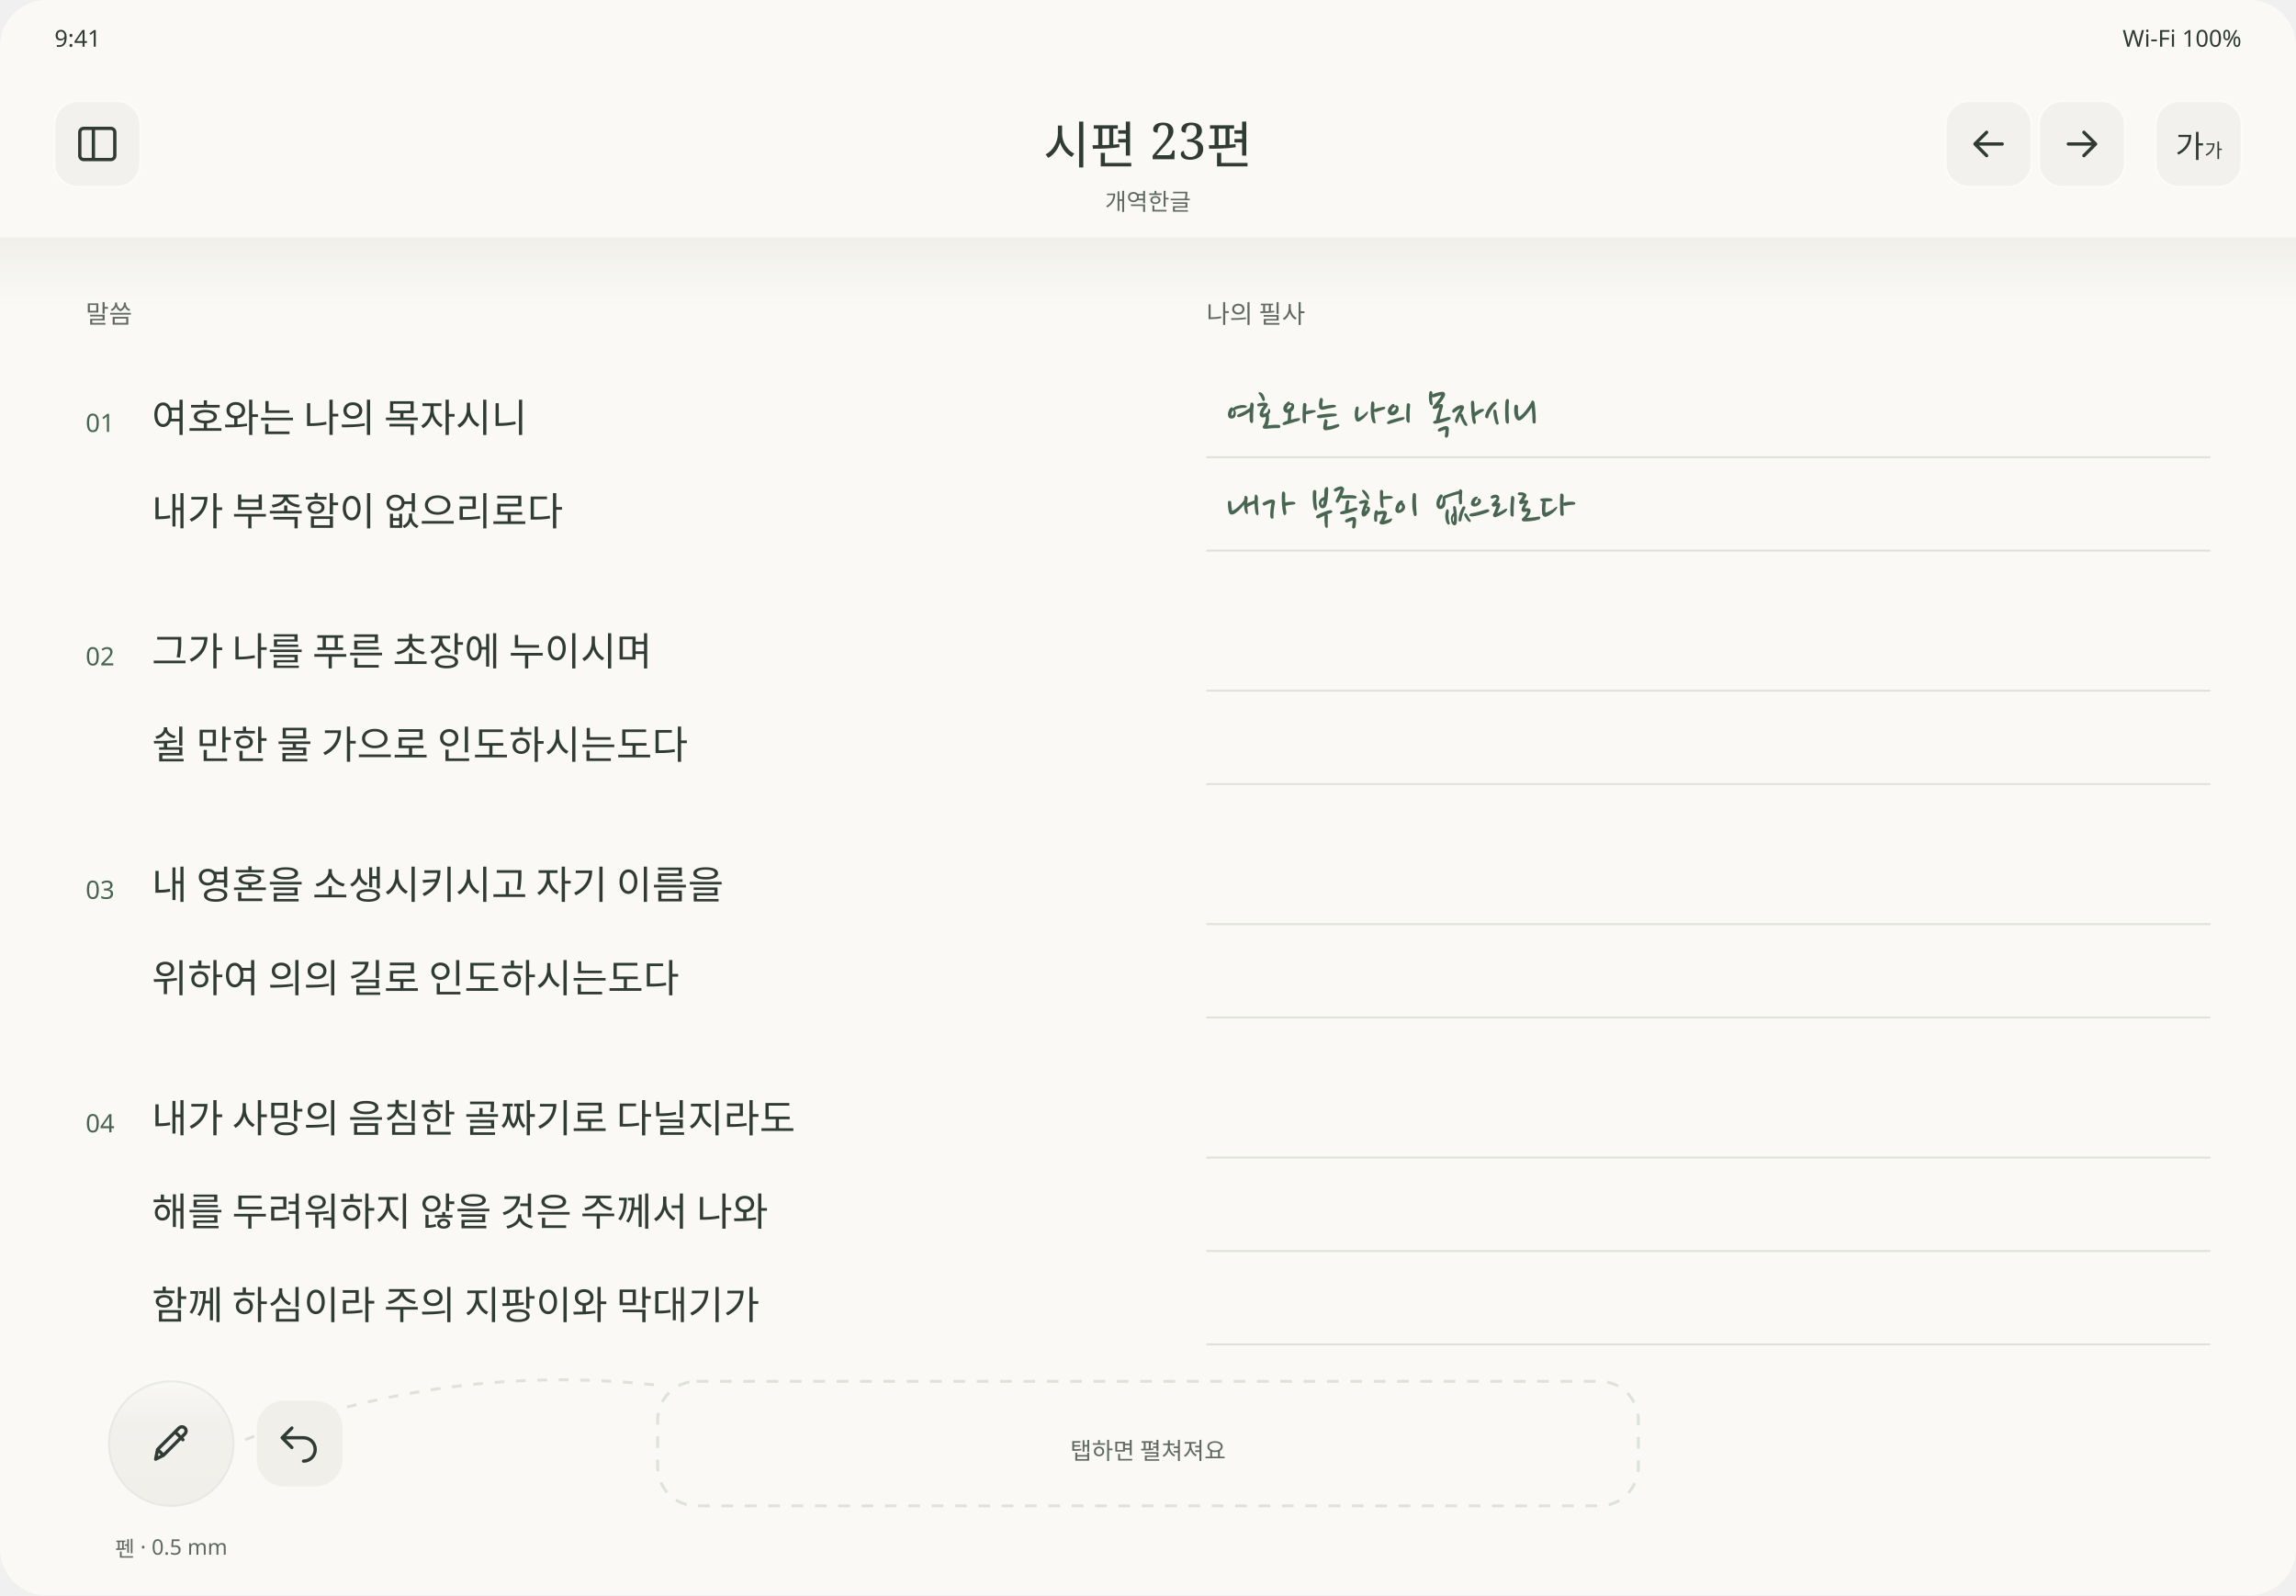
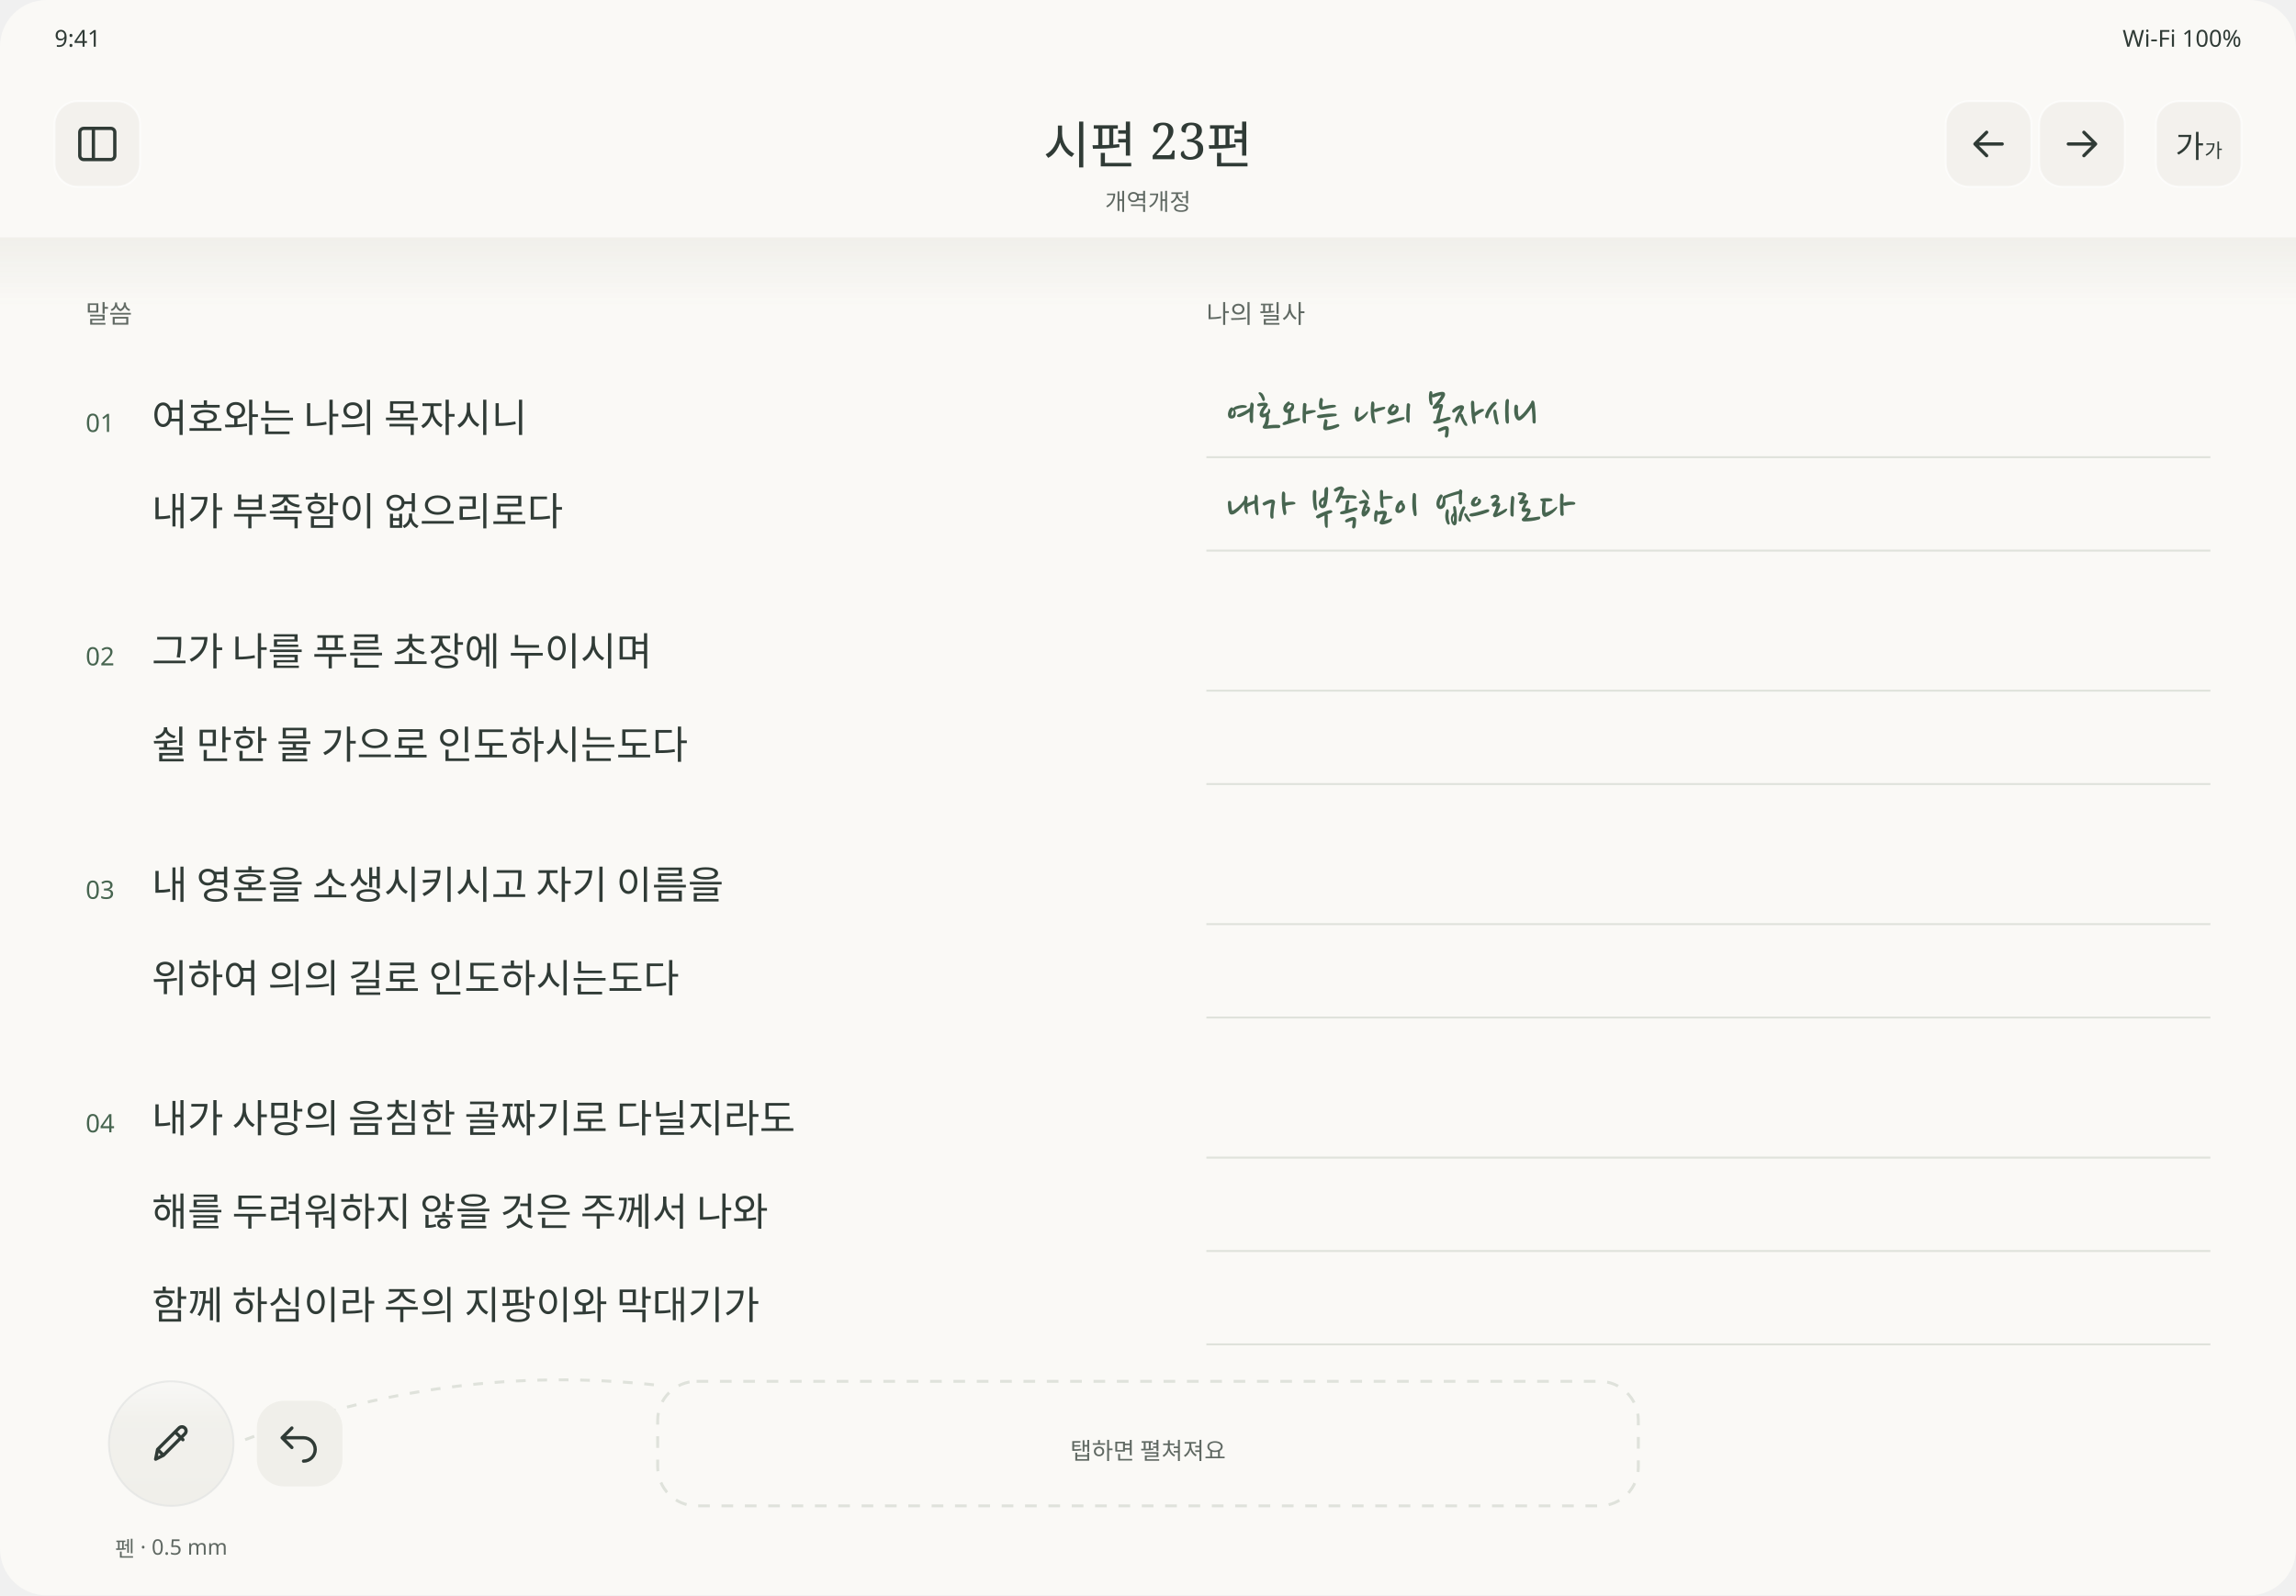
<svg xmlns="http://www.w3.org/2000/svg" width="1180" height="820" viewBox="0 0 1180 820">
  <defs>
    <linearGradient id="spec" x1="0" y1="0" x2="0" y2="1">
      <stop offset="0" stop-color="#FFFFFF" stop-opacity="0.55" />
      <stop offset="0.32" stop-color="#FFFFFF" stop-opacity="0.10" />
      <stop offset="1" stop-color="#FFFFFF" stop-opacity="0" />
    </linearGradient>
    <linearGradient id="edge" x1="0" y1="0" x2="0" y2="1">
      <stop offset="0" stop-color="#F0EFEA" stop-opacity="0" />
      <stop offset="1" stop-color="#F0EFEA" stop-opacity="0.95" />
    </linearGradient>
  </defs>
  <g id="d3" data-name="필사 화면 (팔레트 접힘)">
    <rect x="0" y="0" width="1180" height="820" rx="24" fill="#FAF9F6" />
    <text x="28" y="24" font-size="12" fill="#303B36" font-family="Noto Sans KR, Apple SD Gothic Neo, sans-serif">9:41</text>
    <text x="1152" y="24" font-size="12" fill="#303B36" font-family="Noto Sans KR, Apple SD Gothic Neo, sans-serif" text-anchor="end">Wi-Fi  100%</text>
    <rect x="28" y="52" width="44" height="44" rx="12" fill="#F0EFEA" opacity="0.72" />
    <rect x="28" y="52" width="44" height="44" rx="12" fill="none" stroke="#FFFFFF" opacity="0.6" />
    <g transform="translate(38 62) scale(1)" fill="none" stroke="#303B36" stroke-width="1.7" stroke-linecap="round" stroke-linejoin="round">
      <path d="M5 4h14a2 2 0 0 1 2 2v12a2 2 0 0 1-2 2H5a2 2 0 0 1-2-2V6a2 2 0 0 1 2-2zM10 4v16" />
    </g>
    <text x="590.0" y="84" font-size="26" fill="#303B36" font-family="Noto Serif KR, AppleMyungjo, serif" text-anchor="middle">시편 23편</text>
-     <text x="590.0" y="108" font-size="12" fill="#5F6862" font-family="Noto Sans KR, Apple SD Gothic Neo, sans-serif" text-anchor="middle">개역한글</text>
+     <text x="590.0" y="108" font-size="12" fill="#5F6862" font-family="Noto Sans KR, Apple SD Gothic Neo, sans-serif" text-anchor="middle">개역개정</text>
    <rect x="1000" y="52" width="44" height="44" rx="12" fill="#F0EFEA" opacity="0.72" />
    <rect x="1000" y="52" width="44" height="44" rx="12" fill="none" stroke="#FFFFFF" opacity="0.6" />
    <g transform="translate(1010 62) scale(1)" fill="none" stroke="#303B36" stroke-width="1.7" stroke-linecap="round" stroke-linejoin="round">
      <path d="M19 12H5m6-6-6 6 6 6" />
    </g>
    <rect x="1048" y="52" width="44" height="44" rx="12" fill="#F0EFEA" opacity="0.72" />
    <rect x="1048" y="52" width="44" height="44" rx="12" fill="none" stroke="#FFFFFF" opacity="0.6" />
    <g transform="translate(1058 62) scale(1)" fill="none" stroke="#303B36" stroke-width="1.7" stroke-linecap="round" stroke-linejoin="round">
      <path d="M5 12h14m-6-6 6 6-6 6" />
    </g>
    <rect x="1108" y="52" width="44" height="44" rx="12" fill="#F0EFEA" opacity="0.72" />
    <rect x="1108" y="52" width="44" height="44" rx="12" fill="none" stroke="#FFFFFF" opacity="0.6" />
    <g transform="translate(1118 62) scale(1)">
      <text x="0" y="19" font-size="16" fill="#303B36" font-family="Noto Serif KR, AppleMyungjo, serif">가</text>
      <text x="15" y="19" font-size="10" fill="#303B36" font-family="Noto Serif KR, AppleMyungjo, serif">가</text>
    </g>
    <text x="44" y="166" font-size="13" fill="#5F6862" font-family="Noto Sans KR, Apple SD Gothic Neo, sans-serif">말씀</text>
    <text x="620" y="166" font-size="13" fill="#5F6862" font-family="Noto Sans KR, Apple SD Gothic Neo, sans-serif">나의 필사</text>
    <text x="44" y="222" font-size="13" fill="#476550" font-family="Noto Sans KR, Apple SD Gothic Neo, sans-serif">01</text>
    <text x="78" y="222" font-size="20" fill="#303B36" font-family="Noto Serif KR, AppleMyungjo, serif">여호와는 나의 목자시니</text>
    <path d="M620 235h516" stroke="#DFE2DB" />
    <g fill="#476550" data-role="handwriting" data-name="필기 · 여호와는 나의 목자시니" aria-label="여호와는 나의 목자시니">
      <path d="M468 533Q469 541 475.0 550.5Q481 560 495 560Q513 557 523.5 539.0Q534 521 531 500Q526 471 523.5 432.0Q521 393 520.0 353.0Q519 313 519.0 276.5Q519 240 520 216Q520 194 512.0 180.5Q504 167 495 167Q486 167 479.0 172.5Q472 178 466.5 186.5Q461 195 458.0 205.0Q455 215 455 223Q453 254 452.5 295.0Q452 336 454 381Q416 352 370.0 327.0Q324 302 273 285Q253 278 233.5 284.5Q214 291 212 304Q211 311 215.0 317.0Q219 323 224.0 327.5Q229 332 235.0 334.5Q241 337 244 339Q271 351 301.5 364.5Q332 378 361.5 394.0Q391 410 416.5 427.0Q442 444 459 463Q462 501 468 533ZM159 270Q145 260 125.5 256.0Q106 252 86 257Q57 265 47.5 291.5Q38 318 41 350Q43 368 48.5 386.0Q54 404 61.5 420.0Q69 436 79.0 447.5Q89 459 100 465Q108 469 114.5 468.0Q121 467 125.5 464.0Q130 461 133.5 457.0Q137 453 140 450Q149 461 160.0 469.5Q171 478 190 486Q237 503 288.5 510.0Q340 517 389 499Q397 496 399.0 490.0Q401 484 400 480Q398 469 389.0 464.5Q380 460 369 459Q342 460 314.5 457.5Q287 455 261.5 449.5Q236 444 213.0 436.0Q190 428 172 420Q184 402 188.0 380.0Q192 358 189.5 336.5Q187 315 179.0 297.0Q171 279 159 270ZM149 362Q150 369 149.0 377.5Q148 386 146.5 393.0Q145 400 142.5 405.0Q140 410 139 410Q130 404 122.5 391.5Q115 379 110.5 364.5Q106 350 105.0 336.0Q104 322 107 314Q110 312 115.5 313.0Q121 314 127.5 318.5Q134 323 140.0 333.5Q146 344 149 362Z" transform="translate(630 222.0) scale(0.027 -0.027)" />
      <path d="M147 591Q135 583 126.0 588.5Q117 594 114 602Q102 630 86.5 661.5Q71 693 42 726Q35 736 40 747Q45 756 57 756Q71 756 83.0 750.0Q95 744 106 735Q115 727 123.5 714.5Q132 702 139.5 687.0Q147 672 152.0 656.0Q157 640 160 626Q162 618 159.0 609.0Q156 600 147 591ZM132 557Q160 559 186 552Q208 547 213.5 531.0Q219 515 211 498Q205 485 191.0 467.5Q177 450 162.5 430.0Q148 410 137.0 388.5Q126 367 128 346Q135 343 150.0 346.5Q165 350 181.0 359.5Q197 369 208.5 382.5Q220 396 220 412Q220 420 221.0 429.0Q222 438 233 441Q243 443 250.0 434.5Q257 426 259 418Q264 398 259.0 377.5Q254 357 233 337Q236 306 237.5 279.0Q239 252 237.0 226.5Q235 201 229.0 175.0Q223 149 210 121Q261 132 317.0 135.0Q373 138 425 134Q440 131 447.5 121.5Q455 112 454 103Q452 87 440.5 79.5Q429 72 412 72Q359 74 300.0 70.0Q241 66 184 60Q176 59 165.0 59.5Q154 60 143.0 63.0Q132 66 124.5 72.5Q117 79 117 91Q117 98 119.5 104.0Q122 110 126.5 117.0Q131 124 136.0 132.0Q141 140 147 151Q158 174 167.5 210.5Q177 247 177 292Q172 289 163.0 284.5Q154 280 141.5 277.0Q129 274 115.0 275.0Q101 276 87 284Q59 305 59.0 335.5Q59 366 72.5 397.0Q86 428 106.0 456.0Q126 484 139 499Q121 497 95.0 493.0Q69 489 51 485Q44 484 37.0 486.5Q30 489 24.5 493.0Q19 497 15.5 502.0Q12 507 12 511Q11 533 40 542Q58 548 83.5 552.0Q109 556 132 557Z" transform="translate(645.768 222.0) scale(0.027 -0.027)" />
      <path d="M324 261Q331 262 339.5 262.5Q348 263 355.5 262.0Q363 261 367.5 257.5Q372 254 372 248Q370 233 356.0 221.5Q342 210 320 204Q298 198 269.5 189.5Q241 181 210.5 172.0Q180 163 149.5 154.0Q119 145 94 136Q76 129 57.5 131.5Q39 134 35 148Q32 156 42.0 170.0Q52 184 84 198Q93 202 106.0 206.0Q119 210 133 215Q136 251 137.5 287.0Q139 323 141 361H131Q108 361 91.5 370.5Q75 380 65.0 394.5Q55 409 51.5 427.0Q48 445 52 463Q60 498 82.5 523.5Q105 549 128 568Q144 581 154.5 579.5Q165 578 171 570Q180 559 178 544Q188 547 200.5 549.0Q213 551 224 547Q239 541 246.5 527.5Q254 514 256.0 498.5Q258 483 256.0 468.0Q254 453 250 444Q234 406 200 383Q200 344 199.0 307.0Q198 270 196 233Q236 244 272.0 251.5Q308 259 324 261ZM481 181Q481 170 473.0 164.5Q465 159 456 161Q447 163 440.0 169.5Q433 176 428.5 185.0Q424 194 421.5 203.5Q419 213 419 220Q417 256 417.0 296.0Q417 336 418.0 376.5Q419 417 421.0 455.5Q423 494 426 527Q427 541 441.0 547.5Q455 554 466 550Q476 546 484.5 537.0Q493 528 492 514Q489 486 487.0 456.0Q485 426 483 394Q516 405 556.5 411.0Q597 417 642 414Q654 413 661.0 407.0Q668 401 669 396Q670 391 666.0 385.0Q662 379 650 375Q618 364 573.0 351.5Q528 339 481 333Q478 252 481 181ZM160 510Q143 496 130.5 475.5Q118 455 123 429Q145 430 164.5 444.5Q184 459 195 477Q203 489 205.0 502.0Q207 515 193 517Q178 518 162 511Q160 510 160 510Z" transform="translate(658.188 222.0) scale(0.027 -0.027)" />
      <path d="M125 483Q153 489 183.5 496.0Q214 503 244.5 508.0Q275 513 305.5 515.0Q336 517 364 512Q375 509 379.5 501.5Q384 494 381 485Q378 475 363.5 471.0Q349 467 334 464Q305 459 281.5 454.5Q258 450 237.0 445.5Q216 441 195.5 436.0Q175 431 151 425Q120 417 102.0 424.5Q84 432 79 437Q69 447 65.5 458.5Q62 470 60 484Q58 501 58.5 522.0Q59 543 62.0 564.0Q65 585 69.0 603.5Q73 622 78 634Q81 643 90.0 646.0Q99 649 110 645Q122 640 129.5 625.5Q137 611 135 603Q128 574 125.0 543.0Q122 512 125 483ZM78 262Q59 261 41.0 267.0Q23 273 19 293Q19 306 33.0 314.5Q47 323 70 327Q159 341 233.0 347.0Q307 353 379 347Q398 342 398 328Q398 317 391.0 309.5Q384 302 364 300Q328 295 296.5 291.0Q265 287 232.0 283.0Q199 279 161.5 274.0Q124 269 78 262ZM186 243Q190 243 196.5 240.0Q203 237 209.0 231.0Q215 225 219.0 217.5Q223 210 223 201Q222 190 220.0 177.0Q218 164 215.5 150.5Q213 137 211.5 124.0Q210 111 209 101Q265 106 316.5 120.5Q368 135 413 149Q421 152 430.0 147.0Q439 142 444 135Q450 126 445.0 115.0Q440 104 434 101Q410 87 380.5 75.0Q351 63 319.5 54.5Q288 46 257.0 40.0Q226 34 200 32Q178 30 165.5 35.5Q153 41 147.0 50.0Q141 59 139.5 71.0Q138 83 140 95Q145 130 149.0 160.5Q153 191 161 222Q163 233 170.0 238.0Q177 243 186 243Z" transform="translate(676.278 222.0) scale(0.027 -0.027)" />
      <path d="M582 423Q550 412 523.0 403.0Q496 394 461 382Q447 377 434.0 379.0Q421 381 410 386Q412 321 420.0 272.5Q428 224 436 186Q438 178 433.5 169.5Q429 161 416 163Q405 165 393.0 173.5Q381 182 376 197Q362 235 354.5 279.5Q347 324 345.0 370.0Q343 416 345.0 460.0Q347 504 352 542Q355 563 362.0 572.0Q369 581 376 581Q399 581 408.0 559.0Q417 537 415 512Q413 490 412.0 470.0Q411 450 410 430Q442 446 486.5 457.5Q531 469 579 476Q620 482 621 465Q623 451 611.0 439.5Q599 428 582 423ZM116 448Q111 425 108.0 400.0Q105 375 104.0 351.0Q103 327 104.0 305.0Q105 283 107 267Q141 278 181.5 307.5Q222 337 256 371Q265 381 273.5 386.5Q282 392 290 387Q291 386 291.0 380.0Q291 374 289.5 366.0Q288 358 284.5 349.0Q281 340 275 333Q242 288 208.0 258.0Q174 228 134 206Q118 197 101.5 196.0Q85 195 74 206Q53 228 46.0 265.5Q39 303 40.0 342.0Q41 381 47.5 414.5Q54 448 59 463Q63 474 70.0 478.0Q77 482 85 483Q99 484 109.0 473.0Q119 462 116 448Z" transform="translate(695.178 222.0) scale(0.027 -0.027)" />
      <path d="M214 501Q229 495 236.5 481.5Q244 468 246.0 452.5Q248 437 246.0 422.0Q244 407 240 398Q226 364 193.5 339.5Q161 315 121 315Q98 315 81.5 324.5Q65 334 55.0 348.5Q45 363 41.5 381.0Q38 399 42 417Q50 452 72.5 477.5Q95 503 118 522Q134 535 144.5 533.5Q155 532 161 524Q170 513 168 498Q178 501 190.5 503.0Q203 505 214 501ZM455 194Q455 183 447.0 177.5Q439 172 430 174Q421 176 414.0 182.5Q407 189 402.5 198.0Q398 207 395.5 216.5Q393 226 393 233Q390 305 392.5 380.0Q395 455 401 522Q403 536 415.5 542.5Q428 549 439 545Q449 541 457.5 532.0Q466 523 465 509Q457 433 455.5 352.0Q454 271 455 194ZM314 280Q321 281 329.5 281.5Q338 282 345.5 281.0Q353 280 357.5 276.5Q362 273 362 267Q360 252 346.0 240.5Q332 229 310 223Q288 217 259.5 208.5Q231 200 200.5 191.0Q170 182 139.5 173.0Q109 164 84 155Q66 148 47.5 150.5Q29 153 25 167Q22 175 32.0 189.0Q42 203 74 217Q94 225 129.0 235.5Q164 246 200.0 255.5Q236 265 268.0 272.0Q300 279 314 280ZM150 464Q133 450 120.5 429.5Q108 409 113 383Q135 384 154.5 398.5Q174 413 185 431Q193 443 195.0 456.0Q197 469 183 471Q168 472 152 465Q150 464 150 464Z" transform="translate(712.161 222.0) scale(0.027 -0.027)" />
      <path d="M287 475Q273 426 256.0 362.0Q239 298 229 239Q271 250 312.0 262.0Q353 274 376 281Q383 283 392.5 284.0Q402 285 411.5 283.5Q421 282 428.0 277.0Q435 272 436 262Q438 242 415 232Q395 223 360.5 211.0Q326 199 288.0 188.0Q250 177 215.0 168.5Q180 160 160 158Q143 156 125.5 158.0Q108 160 103 174Q99 185 108.5 197.0Q118 209 137 214Q144 215 155 219Q166 281 185.0 347.0Q204 413 224 468Q207 462 189.0 455.0Q171 448 154 443Q135 438 118.0 437.0Q101 436 95 452Q88 469 96.0 478.5Q104 488 116 503Q154 551 191.0 596.0Q228 641 259 698Q250 698 232.5 693.5Q215 689 195.5 683.0Q176 677 158.0 670.5Q140 664 131 661Q120 657 107.0 656.5Q94 656 85 667Q83 637 84.5 609.0Q86 581 93 543Q95 520 89.5 514.5Q84 509 79 507Q72 505 65.5 509.0Q59 513 53.0 520.0Q47 527 42.5 535.0Q38 543 37 549Q22 607 22.0 655.0Q22 703 29 741Q33 763 41.5 770.5Q50 778 55 778Q77 778 84.0 760.5Q91 743 89 723Q88 719 88 711Q90 713 92 714Q106 721 129.0 730.0Q152 739 178.0 746.0Q204 753 229.0 758.0Q254 763 272 763Q309 763 322.5 743.0Q336 723 328 693Q324 679 309.5 654.0Q295 629 276.5 603.0Q258 577 240.5 554.5Q223 532 213 524Q256 538 277.0 525.5Q298 513 287 475ZM388 -82Q386 -89 375.0 -100.5Q364 -112 347 -109Q338 -107 330.5 -97.5Q323 -88 326 -73Q331 -44 334.0 -14.0Q337 16 338 45Q314 39 286.0 28.5Q258 18 235 9Q222 4 209.5 7.5Q197 11 192 24Q189 35 195.0 45.5Q201 56 209 61Q218 67 235.0 75.0Q252 83 271.0 90.5Q290 98 308.0 103.5Q326 109 338 110Q372 112 387.5 96.0Q403 80 402 51Q401 20 398.0 -17.0Q395 -54 388 -82Z" transform="translate(733.761 222.0) scale(0.027 -0.027)" />
      <path d="M297 155Q302 144 303.5 132.5Q305 121 297 116Q286 111 273.5 115.5Q261 120 253 127Q238 142 224.5 164.0Q211 186 199.5 210.0Q188 234 179.0 258.5Q170 283 165 303Q164 303 164 304Q153 279 142.0 253.5Q131 228 122 201Q117 189 112.0 181.0Q107 173 99 172Q89 171 83.0 176.0Q77 181 74.0 188.0Q71 195 70.5 202.5Q70 210 70 214Q71 236 81.5 265.5Q92 295 107.0 326.5Q122 358 139.5 388.5Q157 419 173 443Q147 433 120.5 416.5Q94 400 71 380Q54 366 40.5 365.5Q27 365 20 374Q3 399 33 431Q61 457 97.0 479.5Q133 502 176 508Q195 511 213.5 504.5Q232 498 239 479Q246 454 220 408Q212 394 203.5 378.5Q195 363 187 347Q197 345 206.0 338.5Q215 332 218 324Q232 276 253.0 234.5Q274 193 297 155ZM371 532Q371 555 375.0 573.5Q379 592 396 594Q413 596 423.0 586.0Q433 576 434 560Q435 515 437.5 467.5Q440 420 444 372Q473 392 509.5 412.5Q546 433 579 437Q595 439 606.5 436.0Q618 433 620 422Q621 415 617.5 407.0Q614 399 604 393Q572 375 530.0 349.5Q488 324 451 297Q454 271 457.0 246.0Q460 221 464 198Q469 171 460.0 162.0Q451 153 437 151Q429 150 422.5 157.5Q416 165 411.0 176.0Q406 187 402.5 200.0Q399 213 397 224Q385 295 379.0 377.5Q373 460 371 532Z" transform="translate(745.938 222.0) scale(0.027 -0.027)" />
      <path d="M223 521Q205 504 184.5 479.5Q164 455 144.5 426.0Q125 397 108.0 364.0Q91 331 81 296Q79 291 78.5 283.5Q78 276 74.5 269.5Q71 263 63.5 260.0Q56 257 41 262Q21 269 18.5 283.0Q16 297 18 308Q24 337 39.0 372.5Q54 408 75.5 443.0Q97 478 122.0 509.0Q147 540 173 560Q178 564 192.5 570.0Q207 576 221 570Q233 565 237.5 551.5Q242 538 223 521ZM234 389Q236 367 240.0 339.5Q244 312 249.5 283.5Q255 255 261.0 227.5Q267 200 273 179Q278 166 274.5 155.0Q271 144 259 140Q248 137 236.0 145.0Q224 153 219 164Q210 183 203.0 210.0Q196 237 190.0 266.0Q184 295 180.0 323.5Q176 352 174 373Q174 379 174.0 388.0Q174 397 176.0 405.0Q178 413 182.0 418.5Q186 424 194 425Q202 426 215.0 419.5Q228 413 234 389ZM440 157Q423 160 415.0 179.0Q407 198 405 220Q402 259 400.0 304.0Q398 349 398.0 395.0Q398 441 399.5 486.5Q401 532 405 573Q407 596 417.5 612.0Q428 628 443 628Q457 628 464.0 616.5Q471 605 471 594Q464 497 464.5 392.5Q465 288 470 195Q471 175 462.5 165.0Q454 155 440 157Z" transform="translate(762.786 222.0) scale(0.027 -0.027)" />
      <path d="M172 231Q157 221 140.0 218.0Q123 215 106 225Q82 240 67.5 269.0Q53 298 46.5 335.0Q40 372 40.5 413.0Q41 454 47 493Q49 501 57.0 510.5Q65 520 79 519Q90 518 103.0 505.5Q116 493 114 473Q110 428 113.0 381.0Q116 334 125 299Q128 287 138.0 290.0Q148 293 155 299Q181 320 209.0 349.0Q237 378 264.0 412.5Q291 447 316.5 484.5Q342 522 363 561Q365 592 388 597Q398 598 405.0 593.5Q412 589 416.5 581.5Q421 574 423.5 566.0Q426 558 427 553Q431 521 436.0 476.0Q441 431 444.5 381.0Q448 331 449.5 281.5Q451 232 450 193Q449 176 441.5 167.5Q434 159 426 159Q408 159 399.0 169.5Q390 180 390 194Q390 253 386.0 323.0Q382 393 374 465Q357 437 333.5 403.5Q310 370 283.5 338.0Q257 306 228.0 277.5Q199 249 172 231Z" transform="translate(777.096 222.0) scale(0.027 -0.027)" />
    </g>
    <text x="78" y="270" font-size="20" fill="#303B36" font-family="Noto Serif KR, AppleMyungjo, serif">내가 부족함이 없으리로다</text>
    <path d="M620 283h516" stroke="#DFE2DB" />
    <g fill="#476550" data-role="handwriting" data-name="필기 · 내가 부족함이 없으리로다" aria-label="내가 부족함이 없으리로다">
      <path d="M406 215Q397 215 390.0 221.5Q383 228 377.0 237.5Q371 247 366.5 258.0Q362 269 360 279Q346 341 345 398Q322 363 294.0 331.5Q266 300 238.5 275.0Q211 250 185.5 233.0Q160 216 143 210Q111 199 89.5 209.5Q68 220 60 251Q48 295 43.5 345.0Q39 395 41 438Q42 453 48.5 458.5Q55 464 63 465Q76 467 89.0 459.0Q102 451 102 437Q102 418 103.5 395.5Q105 373 107.5 351.0Q110 329 113.5 309.0Q117 289 122 274Q148 286 179.5 308.0Q211 330 242.0 358.5Q273 387 301.0 419.0Q329 451 348 482Q349 492 350.0 502.5Q351 513 353 524Q355 541 361.5 553.5Q368 566 383 561Q397 556 408.0 539.5Q419 523 415 504Q412 482 410.0 461.5Q408 441 408 420Q437 433 476.0 447.5Q515 462 545 473Q546 490 546.0 507.0Q546 524 548 541Q549 553 553.0 568.0Q557 583 567 583Q580 583 589.0 575.5Q598 568 602.5 557.5Q607 547 608.5 536.0Q610 525 610 517Q605 447 610.0 371.0Q615 295 622 226Q624 207 615.0 199.5Q606 192 601 192Q592 192 585.0 199.5Q578 207 573.0 218.0Q568 229 564.5 241.5Q561 254 560 263Q554 301 550.5 338.0Q547 375 546 413Q515 400 480.5 383.5Q446 367 409 347Q411 321 413.5 293.0Q416 265 420 235Q421 224 418.0 219.5Q415 215 406 215Z" transform="translate(630 270.0) scale(0.027 -0.027)" />
      <path d="M461 599Q459 557 459.5 517.0Q460 477 462 435Q474 438 492.0 441.0Q510 444 530.0 446.0Q550 448 570.0 449.0Q590 450 607 449Q627 447 641.5 439.0Q656 431 656 419Q656 407 637.5 401.0Q619 395 603 394Q590 393 572.5 391.0Q555 389 536.0 385.5Q517 382 498.5 377.5Q480 373 466 368Q469 337 473.0 306.5Q477 276 482 245Q483 237 481.0 228.5Q479 220 475.0 213.0Q471 206 466.0 201.0Q461 196 457 195Q449 193 443.5 196.0Q438 199 434.0 204.0Q430 209 427.5 215.5Q425 222 424 227Q416 258 409.0 302.0Q402 346 398.5 397.0Q395 448 394.5 502.5Q394 557 399 610Q402 639 422 644Q429 645 436.5 641.0Q444 637 449.5 629.5Q455 622 458.0 613.5Q461 605 461 599ZM264 423Q260 406 254.0 372.5Q248 339 243.5 299.5Q239 260 237.0 221.5Q235 183 238 157Q240 136 227.0 130.0Q214 124 205 126Q197 127 191.5 132.5Q186 138 183.0 145.0Q180 152 178.5 159.0Q177 166 176 172Q174 190 175.0 223.0Q176 256 179.5 294.0Q183 332 188.5 368.0Q194 404 201 428Q188 425 170.0 419.0Q152 413 133.5 405.5Q115 398 98.0 390.0Q81 382 70 377Q58 371 47.0 380.0Q36 389 32 397Q29 403 28.5 413.0Q28 423 42 431Q52 437 71.0 447.0Q90 457 112.5 467.0Q135 477 159.0 484.0Q183 491 203 491Q240 491 256.0 471.5Q272 452 264 423Z" transform="translate(648.09 270.0) scale(0.027 -0.027)" />
      <path d="M262 662Q262 681 267.0 694.0Q272 707 279.5 715.0Q287 723 295.0 726.5Q303 730 308 730Q322 730 327.5 716.0Q333 702 333 680Q333 641 331.0 599.0Q329 557 325.0 517.0Q321 477 314.5 441.5Q308 406 298 379Q288 349 265.0 334.5Q242 320 215 326Q199 329 187.0 340.5Q175 352 167.0 367.5Q159 383 155.5 400.0Q152 417 154 432Q159 468 182.0 495.0Q205 522 257 541Q259 567 260.0 597.5Q261 628 262 662ZM310 -50Q300 -50 293.0 -45.5Q286 -41 281.5 -35.0Q277 -29 274.5 -22.5Q272 -16 272 -12Q264 39 263.0 91.5Q262 144 264 186Q236 173 210.5 160.5Q185 148 163 137Q143 127 124.5 134.5Q106 142 101 157Q97 170 106.5 179.5Q116 189 133 199Q144 206 170.5 219.0Q197 232 231.0 246.0Q265 260 302.0 272.0Q339 284 372 289Q386 291 396.5 283.0Q407 275 412 266Q418 254 408.5 246.0Q399 238 382 231Q350 222 319 210Q325 200 327 187Q326 168 325.5 142.0Q325 116 325.0 87.5Q325 59 325.0 31.0Q325 3 325 -20Q325 -32 321.5 -41.0Q318 -50 310 -50ZM108 627Q103 562 105.5 490.0Q108 418 121 343Q122 337 123.0 327.0Q124 317 123.0 307.5Q122 298 118.0 291.0Q114 284 106 283Q95 281 86.5 289.0Q78 297 72.0 308.5Q66 320 62.0 332.0Q58 344 57 351Q44 424 41.0 495.0Q38 566 43 639Q45 650 50.5 660.0Q56 670 69 672Q82 673 90.0 669.0Q98 665 102.0 658.0Q106 651 107.0 642.5Q108 634 108 627ZM203 418Q203 410 207.0 399.5Q211 389 219 388Q229 387 235 403Q245 434 251 480Q244 477 236.0 472.0Q228 467 220.5 459.5Q213 452 208.0 441.5Q203 431 203 418Z" transform="translate(673.605 270.0) scale(0.027 -0.027)" />
      <path d="M47 470Q71 526 95.5 574.0Q120 622 140 681Q120 676 97.5 665.5Q75 655 55 645Q39 638 28.0 645.0Q17 652 12 662Q3 682 25 695Q48 712 76.0 723.5Q104 735 139 740Q152 742 165.0 737.0Q178 732 188 723Q198 714 203.0 701.5Q208 689 205 675Q190 622 164 565Q184 567 212.5 569.5Q241 572 273 574Q313 575 351.5 573.0Q390 571 412 563Q449 550 444 531Q442 523 430.5 515.0Q419 507 402 509Q351 514 300.5 512.5Q250 511 202 509Q182 509 169.0 514.0Q156 519 147 528Q137 509 127.0 490.0Q117 471 106 453Q97 439 86.0 432.0Q75 425 60 433Q38 445 47 470ZM243 450Q246 461 254.0 468.5Q262 476 277 477Q309 480 306 451Q304 438 301.0 420.0Q298 402 295.5 381.5Q293 361 290.5 340.5Q288 320 287 301Q321 310 351.5 319.0Q382 328 401 334Q415 339 437 337Q446 335 453.0 330.0Q460 325 461 315Q462 295 440 285Q420 276 385.5 264.0Q351 252 313 241Q275 230 240.0 221.5Q205 213 185 211Q168 209 150.5 211.0Q133 213 128 227Q124 238 133.5 250.0Q143 262 162 267Q173 270 188.5 274.0Q204 278 221 283Q224 324 230.0 368.0Q236 412 243 450ZM420 -34Q418 -41 407.0 -52.5Q396 -64 379 -61Q370 -59 362.5 -49.5Q355 -40 358 -25Q368 33 370 93Q346 87 318.0 76.5Q290 66 267 57Q254 52 241.5 55.5Q229 59 224 72Q221 83 227.0 93.5Q233 104 241 109Q250 115 267.0 123.0Q284 131 303 139Q322 146 340.0 151.5Q358 157 370 158Q404 160 419.5 144.0Q435 128 434 99Q433 68 430.0 31.0Q427 -6 420 -34Z" transform="translate(685.242 270.0) scale(0.027 -0.027)" />
      <path d="M353 87Q353 77 345.0 72.0Q337 67 331 67Q320 67 312.0 70.0Q304 73 302 83Q297 105 296.0 132.0Q295 159 297.0 185.5Q299 212 304.5 236.5Q310 261 318 278Q322 283 330.0 285.0Q338 287 347 285Q356 283 363.0 277.5Q370 272 370 262Q370 261 369.5 260.5Q369 260 369 259Q394 268 427.5 273.0Q461 278 489 276Q508 274 522.5 266.5Q537 259 539 241Q541 227 537.0 206.5Q533 186 525.5 164.5Q518 143 507.5 122.0Q497 101 486 88Q520 94 551.0 103.5Q582 113 612 128Q617 130 623.5 130.5Q630 131 635 126Q638 123 637.5 115.0Q637 107 632.5 97.5Q628 88 620.0 77.5Q612 67 600 60Q571 44 533.0 31.5Q495 19 460 15Q447 13 434.0 16.0Q421 19 411.5 26.0Q402 33 399.0 43.0Q396 53 402 64Q409 75 420.0 95.5Q431 116 441.0 138.0Q451 160 458.5 180.0Q466 200 467 211Q467 216 456.5 215.5Q446 215 432.0 212.5Q418 210 405.0 206.0Q392 202 386 201Q371 198 360 203Q356 174 354.5 144.5Q353 115 353 87ZM196 351Q209 346 214.0 336.0Q219 326 219.5 315.0Q220 304 217.5 293.5Q215 283 212 277Q195 244 172.5 217.0Q150 190 133 179Q124 173 114.5 169.0Q105 165 96 166Q85 167 77.0 173.5Q69 180 64.5 189.5Q60 199 58.5 209.5Q57 220 57 230Q58 255 65.0 281.0Q72 307 81.0 332.0Q90 357 100.0 379.5Q110 402 119 421Q105 421 84.0 416.0Q63 411 49 408Q40 406 25.5 410.5Q11 415 7 430Q4 445 21 456Q35 464 52.5 469.5Q70 475 88.0 478.0Q106 481 122.5 482.0Q139 483 150 482Q171 480 182.5 463.0Q194 446 184 420Q178 406 171.0 390.5Q164 375 156 358Q176 358 196 351ZM655 531Q655 527 650.0 522.5Q645 518 638.0 514.5Q631 511 624.0 509.0Q617 507 613 507Q583 505 542.5 502.5Q502 500 469 495Q470 460 471.5 426.5Q473 393 476 358Q478 330 464 330Q460 330 453.0 332.5Q446 335 439.5 340.0Q433 345 427.5 352.5Q422 360 421 369Q411 438 408.5 507.0Q406 576 408 645Q408 664 419.5 669.5Q431 675 438 675Q449 675 458.5 664.0Q468 653 468 645Q468 621 467.5 597.5Q467 574 468 550Q506 555 545.0 557.5Q584 560 619 555Q633 552 644.0 545.5Q655 539 655 531ZM196 494Q183 489 174.5 497.5Q166 506 160 516Q154 526 143.0 541.5Q132 557 119.0 575.0Q106 593 93.5 610.0Q81 627 72 640Q68 645 67.5 657.5Q67 670 73 674Q78 677 90.0 675.0Q102 673 113 664Q123 656 137.0 642.0Q151 628 164.5 610.0Q178 592 188.5 570.0Q199 548 203 524Q205 516 204.5 506.0Q204 496 196 494ZM126 260Q135 268 145.0 277.5Q155 287 164 301Q166 304 167.0 310.0Q168 316 161 321L146 333Q139 314 133.5 295.5Q128 277 126 260Z" transform="translate(698.202 270.0) scale(0.027 -0.027)" />
      <path d="M224 324Q218 301 200.0 281.0Q182 261 159.5 248.5Q137 236 112.5 233.5Q88 231 68 243Q46 256 41 289Q39 313 45.5 338.5Q52 364 63.5 387.5Q75 411 91.5 431.5Q108 452 128 465Q142 473 156.5 474.0Q171 475 182 465Q189 457 187.5 448.0Q186 439 179 431Q198 418 208.0 403.0Q218 388 222.5 373.5Q227 359 226.5 346.0Q226 333 224 324ZM434 574Q433 523 433.0 478.5Q433 434 434.5 392.5Q436 351 439.0 309.0Q442 267 446 221Q448 204 442.5 191.5Q437 179 427 175Q419 173 412.5 175.5Q406 178 401.0 183.5Q396 189 392.5 195.5Q389 202 388 208Q365 305 363.5 399.0Q362 493 370 577Q372 594 377.5 604.5Q383 615 397 615Q411 615 423.0 603.5Q435 592 434 574ZM107 287Q113 287 122.5 291.5Q132 296 141.0 302.5Q150 309 157.5 318.0Q165 327 167 336Q172 356 164.5 369.5Q157 383 143 396Q104 348 107 287Z" transform="translate(716.022 270.0) scale(0.027 -0.027)" />
      <path d="M589 321Q576 295 565.0 269.5Q554 244 545.0 217.0Q536 190 528.5 159.5Q521 129 516 93Q514 84 504.0 78.0Q494 72 484 73Q476 74 469.0 77.5Q462 81 462 91Q462 159 482.5 224.0Q503 289 537 346Q542 354 552.0 358.0Q562 362 572 360Q587 357 591.5 346.0Q596 335 589 321ZM683 109Q691 99 694.0 85.0Q697 71 691 65Q688 62 681.5 62.5Q675 63 668.0 66.0Q661 69 654.5 73.5Q648 78 644 82Q625 101 609.5 124.5Q594 148 578 178Q575 184 572.0 190.5Q569 197 568.5 203.5Q568 210 570.5 215.5Q573 221 582 226Q590 231 605.5 223.5Q621 216 629 202Q633 194 639.0 182.5Q645 171 652.0 158.0Q659 145 667.0 132.0Q675 119 683 109ZM189 562Q235 582 273.0 595.5Q311 609 344.0 619.5Q377 630 406.5 638.0Q436 646 467 654Q474 656 478.0 669.5Q482 683 489 685Q498 687 506.5 683.5Q515 680 521.5 673.0Q528 666 531.5 658.0Q535 650 534 644Q530 615 528.5 586.0Q527 557 526.5 529.5Q526 502 527.0 478.5Q528 455 529 437Q530 425 523.5 412.0Q517 399 504 398Q495 397 485.5 402.5Q476 408 474 419Q471 435 469.0 456.5Q467 478 466.5 501.5Q466 525 467.0 549.0Q468 573 471 595Q443 589 410.0 580.0Q377 571 342.5 560.0Q308 549 274.5 537.0Q241 525 213 514Q209 512 210 507Q213 482 215.0 447.0Q217 412 204 374Q198 355 182.5 339.0Q167 323 147 315Q128 307 107.5 309.5Q87 312 69 328Q47 353 43.0 385.0Q39 417 45.0 448.5Q51 480 65.0 509.0Q79 538 93 559Q103 573 114.0 582.5Q125 592 143 585Q154 580 160.0 568.5Q166 557 158 545Q140 519 129.5 496.5Q119 474 111 451Q108 443 105.5 431.0Q103 419 102.5 407.0Q102 395 104.0 385.5Q106 376 113 375Q122 373 129.0 378.0Q136 383 141.0 391.5Q146 400 150.0 410.5Q154 421 156 430Q161 448 161.5 467.5Q162 487 160 504Q157 524 164.5 539.5Q172 555 189 562ZM277 255Q269 204 272.0 150.0Q275 96 295 42Q300 30 292.0 22.5Q284 15 279 14Q272 12 264.5 14.0Q257 16 251 24Q231 54 221.5 87.0Q212 120 210.0 154.0Q208 188 212.5 220.5Q217 253 226 281Q227 285 229.0 290.0Q231 295 234.0 299.5Q237 304 242.0 306.0Q247 308 254 306Q266 302 273.0 287.0Q280 272 277 255ZM424 34Q414 4 389 -1Q378 -3 368.0 3.0Q358 9 349.5 20.0Q341 31 334.0 45.0Q327 59 324 73Q309 136 325.5 176.5Q342 217 369 233Q367 261 364.5 284.5Q362 308 359 336Q357 343 364.5 355.5Q372 368 385 367Q393 366 401.5 358.0Q410 350 413 339Q421 299 425.5 255.0Q430 211 431.5 169.5Q433 128 431.5 92.0Q430 56 424 34ZM375 117Q376 133 376.0 149.5Q376 166 374 180Q362 170 357.0 147.5Q352 125 354 98Q355 90 358.0 79.5Q361 69 365 69Q368 69 371.5 85.5Q375 102 375 117Z" transform="translate(737.109 270.0) scale(0.027 -0.027)" />
      <path d="M229 420Q212 394 183.5 376.5Q155 359 121 357Q86 355 66.0 375.5Q46 396 48 425Q50 448 62.5 472.0Q75 496 93 516Q102 525 112.0 530.5Q122 536 133 541Q146 546 158.5 546.0Q171 546 177 541Q181 536 180.5 530.0Q180 524 172 515Q164 505 156.0 495.0Q148 485 144 480Q138 471 132.0 461.0Q126 451 122.5 441.5Q119 432 119.5 424.5Q120 417 127 415Q133 413 142.0 417.0Q151 421 160.0 428.5Q169 436 177.0 445.5Q185 455 188 464Q178 475 173.0 483.5Q168 492 179 502Q186 508 195.0 508.5Q204 509 210 507Q222 503 229.5 493.5Q237 484 239.5 471.5Q242 459 239.5 445.5Q237 432 229 420ZM81 169Q73 168 63.0 168.5Q53 169 43.0 171.5Q33 174 26.0 179.0Q19 184 18 193Q17 206 29.5 216.0Q42 226 59 228Q93 233 134.0 243.0Q175 253 214.0 264.0Q253 275 286.0 285.0Q319 295 338 300Q345 302 355.0 303.5Q365 305 374.0 304.0Q383 303 389.5 299.0Q396 295 397 285Q398 280 395.0 270.0Q392 260 383 254Q376 249 346.0 237.5Q316 226 273.0 212.5Q230 199 179.5 187.0Q129 175 81 169Z" transform="translate(754.659 270.0) scale(0.027 -0.027)" />
      <path d="M172 551Q181 532 180.5 514.0Q180 496 173.5 480.0Q167 464 156.5 449.5Q146 435 135 424Q159 433 172.5 429.0Q186 425 192.0 414.0Q198 403 197.5 388.5Q197 374 193 362Q190 352 183.5 334.0Q177 316 169.5 296.5Q162 277 153.5 258.5Q145 240 139 229Q151 234 170.5 244.0Q190 254 211.5 265.5Q233 277 253.5 288.5Q274 300 288 308Q293 311 300.0 313.0Q307 315 314.0 315.5Q321 316 326.0 314.5Q331 313 332 310Q334 307 331.0 299.5Q328 292 322.5 283.0Q317 274 310.0 265.5Q303 257 297 252Q276 237 250.5 221.5Q225 206 198.5 192.5Q172 179 148.5 169.0Q125 159 109 155Q92 150 79.5 159.0Q67 168 63 177Q58 190 60.5 199.0Q63 208 66 214Q74 230 83.0 250.0Q92 270 100.0 290.5Q108 311 114.5 330.5Q121 350 125 366Q115 364 103.0 361.0Q91 358 80 355Q66 352 55.5 358.0Q45 364 40 375Q35 386 36.5 397.0Q38 408 50 419Q62 430 77.0 445.0Q92 460 104.0 474.5Q116 489 123.0 501.5Q130 514 126 520Q123 525 114.5 525.5Q106 526 95.5 523.5Q85 521 73.0 517.5Q61 514 51 510Q43 507 33.0 510.0Q23 513 18 524Q16 529 15.5 537.5Q15 546 20 550Q34 564 53.5 572.0Q73 580 93 582Q116 584 138.0 577.5Q160 571 172 551ZM454 192Q453 161 429 165Q421 167 408.0 175.0Q395 183 393 199Q389 298 393.5 381.5Q398 465 405 534Q405 543 414.0 551.5Q423 560 434 559Q442 559 448.0 554.0Q454 549 458.0 541.5Q462 534 464.0 526.0Q466 518 466 512Q458 428 455.0 351.5Q452 275 454 192Z" transform="translate(765.675 270.0) scale(0.027 -0.027)" />
      <path d="M174 546Q166 531 154.5 512.0Q143 493 131 473Q140 475 152.5 476.5Q165 478 176 479Q205 481 212.0 464.5Q219 448 208 427Q196 404 179.5 379.0Q163 354 151 321Q165 323 181.0 324.5Q197 326 211 325Q238 323 251.5 304.5Q265 286 258 258Q249 223 229.5 193.5Q210 164 187 141Q221 143 249.0 145.0Q277 147 302.5 150.0Q328 153 354.0 157.0Q380 161 410 166Q430 168 436.0 163.5Q442 159 445 149Q445 132 436.0 122.5Q427 113 408 108Q275 71 136 74Q111 75 100.0 86.5Q89 98 91 110Q91 118 95.5 125.0Q100 132 108 138Q119 147 133.0 161.0Q147 175 159.5 192.0Q172 209 182.5 227.5Q193 246 197 264Q182 262 155.5 257.0Q129 252 106 260Q95 265 89.5 278.0Q84 291 87 308Q92 332 108.5 363.0Q125 394 144 418Q132 416 115.0 412.0Q98 408 85 404Q70 401 59.5 407.0Q49 413 44 422Q34 443 47 461Q70 493 86.0 518.0Q102 543 113 567Q100 572 79.0 572.5Q58 573 41 573Q33 573 24.5 580.5Q16 588 15 597Q15 608 23.0 617.0Q31 626 45 628Q65 630 89.5 628.0Q114 626 137 617Q166 606 175.5 587.0Q185 568 174 546Z" transform="translate(779.634 270.0) scale(0.027 -0.027)" />
      <path d="M245 474Q240 466 223.5 461.5Q207 457 186.0 455.0Q165 453 143.5 452.5Q122 452 108 453Q121 443 119 430Q113 385 110.5 335.0Q108 285 113 240Q146 249 198.0 272.5Q250 296 303 341Q323 359 332 353Q339 348 335.5 337.5Q332 327 326 317Q314 296 293.0 273.5Q272 251 245.5 230.5Q219 210 188.5 192.5Q158 175 126 164Q109 159 95.5 163.0Q82 167 72.5 176.5Q63 186 56.5 199.5Q50 213 49 228Q43 285 46.0 344.5Q49 404 57 455Q36 457 24.5 467.5Q13 478 13 491Q13 495 15.5 499.5Q18 504 29 507Q36 509 58.0 512.0Q80 515 108.0 516.0Q136 517 165.5 516.0Q195 515 217 509Q234 504 242.0 493.5Q250 483 245 474ZM460 207Q460 190 448.0 184.0Q436 178 423 180Q415 182 406.0 190.0Q397 198 395 213Q392 262 390.5 313.0Q389 364 389.0 412.0Q389 460 390.0 503.5Q391 547 393 581Q393 590 400.5 598.0Q408 606 419 606Q438 606 448.5 590.0Q459 574 459 560Q457 528 456.0 495.0Q455 462 454 428Q491 441 535.0 446.5Q579 452 637 447Q653 445 667.5 437.0Q682 429 682 417Q677 400 663.0 395.0Q649 390 633 391Q623 391 607.5 390.0Q592 389 574.0 386.5Q556 384 536.0 380.0Q516 376 498 372Q485 369 474.0 372.0Q463 375 454 381Q454 289 460 207Z" transform="translate(791.244 270.0) scale(0.027 -0.027)" />
    </g>
    <text x="44" y="342" font-size="13" fill="#476550" font-family="Noto Sans KR, Apple SD Gothic Neo, sans-serif">02</text>
    <text x="78" y="342" font-size="20" fill="#303B36" font-family="Noto Serif KR, AppleMyungjo, serif">그가 나를 푸른 초장에 누이시며</text>
    <path d="M620 355h516" stroke="#DFE2DB" />
    <text x="78" y="390" font-size="20" fill="#303B36" font-family="Noto Serif KR, AppleMyungjo, serif">쉴 만한 물 가으로 인도하시는도다</text>
    <path d="M620 403h516" stroke="#DFE2DB" />
    <text x="44" y="462" font-size="13" fill="#476550" font-family="Noto Sans KR, Apple SD Gothic Neo, sans-serif">03</text>
    <text x="78" y="462" font-size="20" fill="#303B36" font-family="Noto Serif KR, AppleMyungjo, serif">내 영혼을 소생시키시고 자기 이름을</text>
    <path d="M620 475h516" stroke="#DFE2DB" />
    <text x="78" y="510" font-size="20" fill="#303B36" font-family="Noto Serif KR, AppleMyungjo, serif">위하여 의의 길로 인도하시는도다</text>
    <path d="M620 523h516" stroke="#DFE2DB" />
    <text x="44" y="582" font-size="13" fill="#476550" font-family="Noto Sans KR, Apple SD Gothic Neo, sans-serif">04</text>
    <text x="78" y="582" font-size="20" fill="#303B36" font-family="Noto Serif KR, AppleMyungjo, serif">내가 사망의 음침한 골짜기로 다닐지라도</text>
    <path d="M620 595h516" stroke="#DFE2DB" />
    <text x="78" y="630" font-size="20" fill="#303B36" font-family="Noto Serif KR, AppleMyungjo, serif">해를 두려워하지 않을 것은 주께서 나와</text>
    <path d="M620 643h516" stroke="#DFE2DB" />
    <text x="78" y="678" font-size="20" fill="#303B36" font-family="Noto Serif KR, AppleMyungjo, serif">함께 하심이라 주의 지팡이와 막대기가</text>
    <path d="M620 691h516" stroke="#DFE2DB" />
  </g>
  <g id="축소 팔레트" data-name="축소 팔레트">
    <path d="M358.0 710h464a20 20 0 0 1 20 20v24a20 20 0 0 1 -20 20h-464a20 20 0 0 1 -20 -20v-24a20 20 0 0 1 20 -20z" fill="none" stroke="#DFE2DB" stroke-width="1.5" stroke-dasharray="6 6" />
    <path d="M126 740q104 -40 212 -28" fill="none" stroke="#DFE2DB" stroke-width="1.5" stroke-dasharray="5 6" />
    <text x="590.0" y="750" font-size="12" fill="#5F6862" font-family="Noto Sans KR, Apple SD Gothic Neo, sans-serif" text-anchor="middle">탭하면 펼쳐져요</text>
    <g id="surface-g6" data-name="표면 (불투명 · iOS 26 미만 폴백 · 유리로 쓰려면 채우기 80% + Background blur 20)">
      <path d="M56 742a32 32 0 1 0 64 0a32 32 0 1 0 -64 0z" fill="#F0EFEA" />
    </g>
    <g id="hl-g6" data-name="유리 하이라이트 (iOS 26)">
      <path d="M56 742a32 32 0 1 0 64 0a32 32 0 1 0 -64 0z" fill="url(#spec)" />
      <path d="M56 742a32 32 0 1 0 64 0a32 32 0 1 0 -64 0z" fill="none" stroke="#FFFFFF" stroke-width="1" opacity="0.65" />
      <path d="M56 742a32 32 0 1 0 64 0a32 32 0 1 0 -64 0z" fill="none" stroke="#303B36" stroke-width="1" opacity="0.10" />
    </g>
    <g transform="translate(76 730) scale(1)" fill="none" stroke="#303B36" stroke-width="1.7" stroke-linecap="round" stroke-linejoin="round">
      <path d="m4 20 1-5L16 4a2.12 2.12 0 0 1 3 3L8 18l-4 2Zm10-14 4 4M5 15l3 3" />
    </g>
    <text x="88" y="800" font-size="11" fill="#5F6862" font-family="Noto Sans KR, Apple SD Gothic Neo, sans-serif" text-anchor="middle">펜 · 0.5 mm</text>
    <g id="접힘 상태 실행 취소" data-name="실행 취소 · 44pt">
      <rect x="132" y="720" width="44" height="44" rx="14" fill="#F0EFEA" />
      <g transform="translate(142 730)" fill="none" stroke="#303B36" stroke-width="1.7" stroke-linecap="round" stroke-linejoin="round">
        <path d="m8 4-5 5 5 5M3 9h11a6 6 0 0 1 0 12" />
      </g>
    </g>
  </g>
  <rect x="0" y="122" width="1180" height="36" fill="url(#edge)" transform="rotate(180 590 140)" />
</svg>
